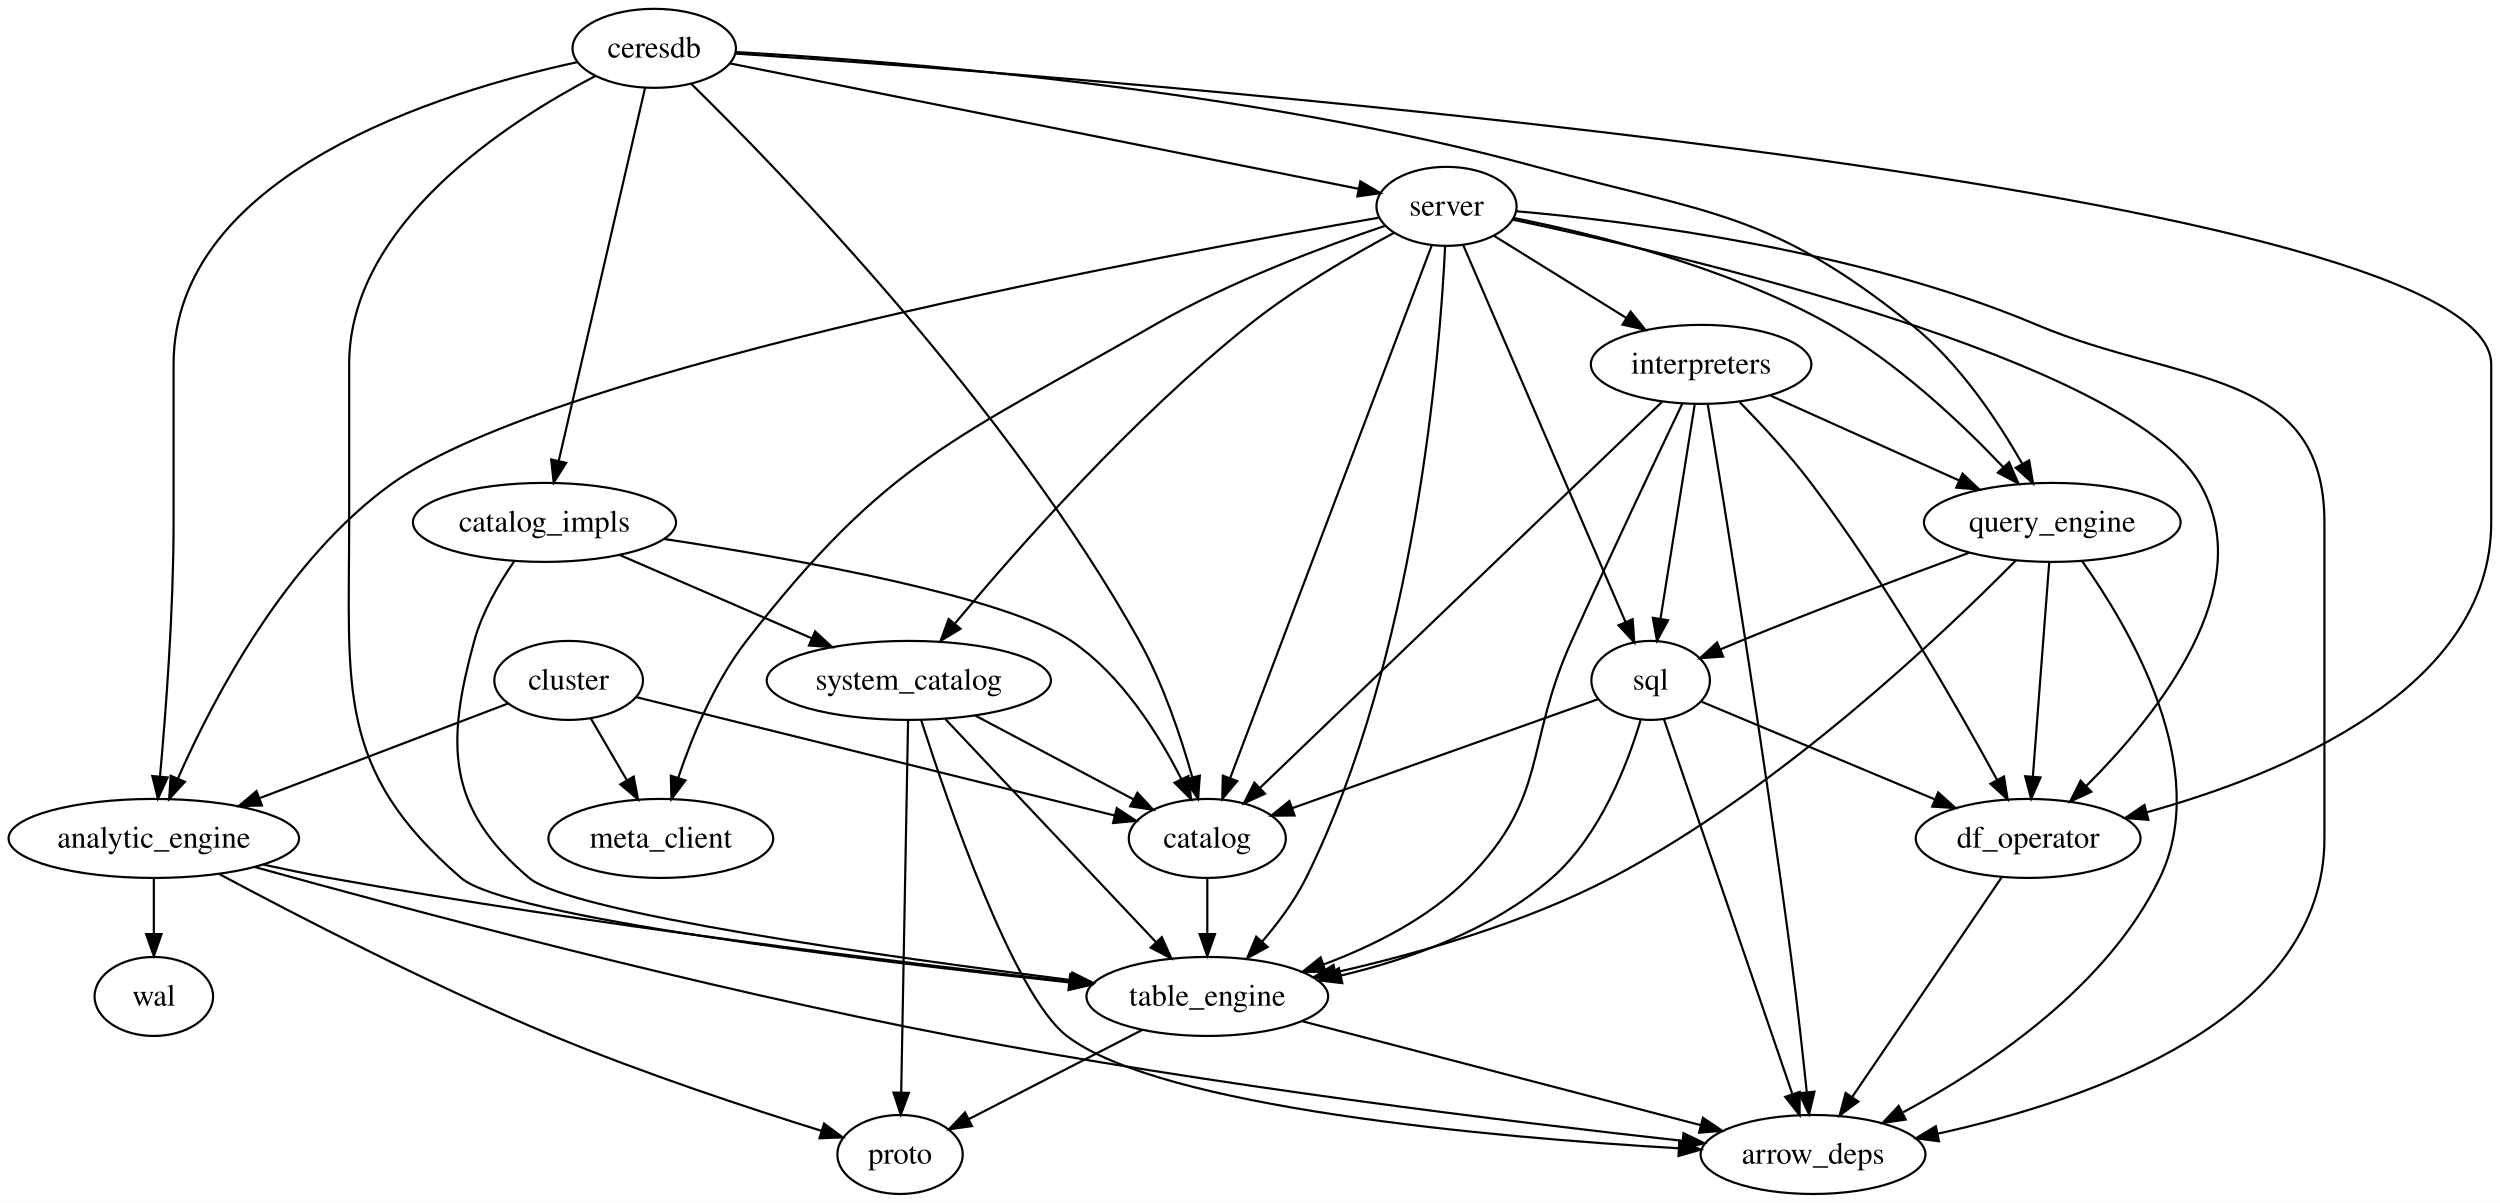
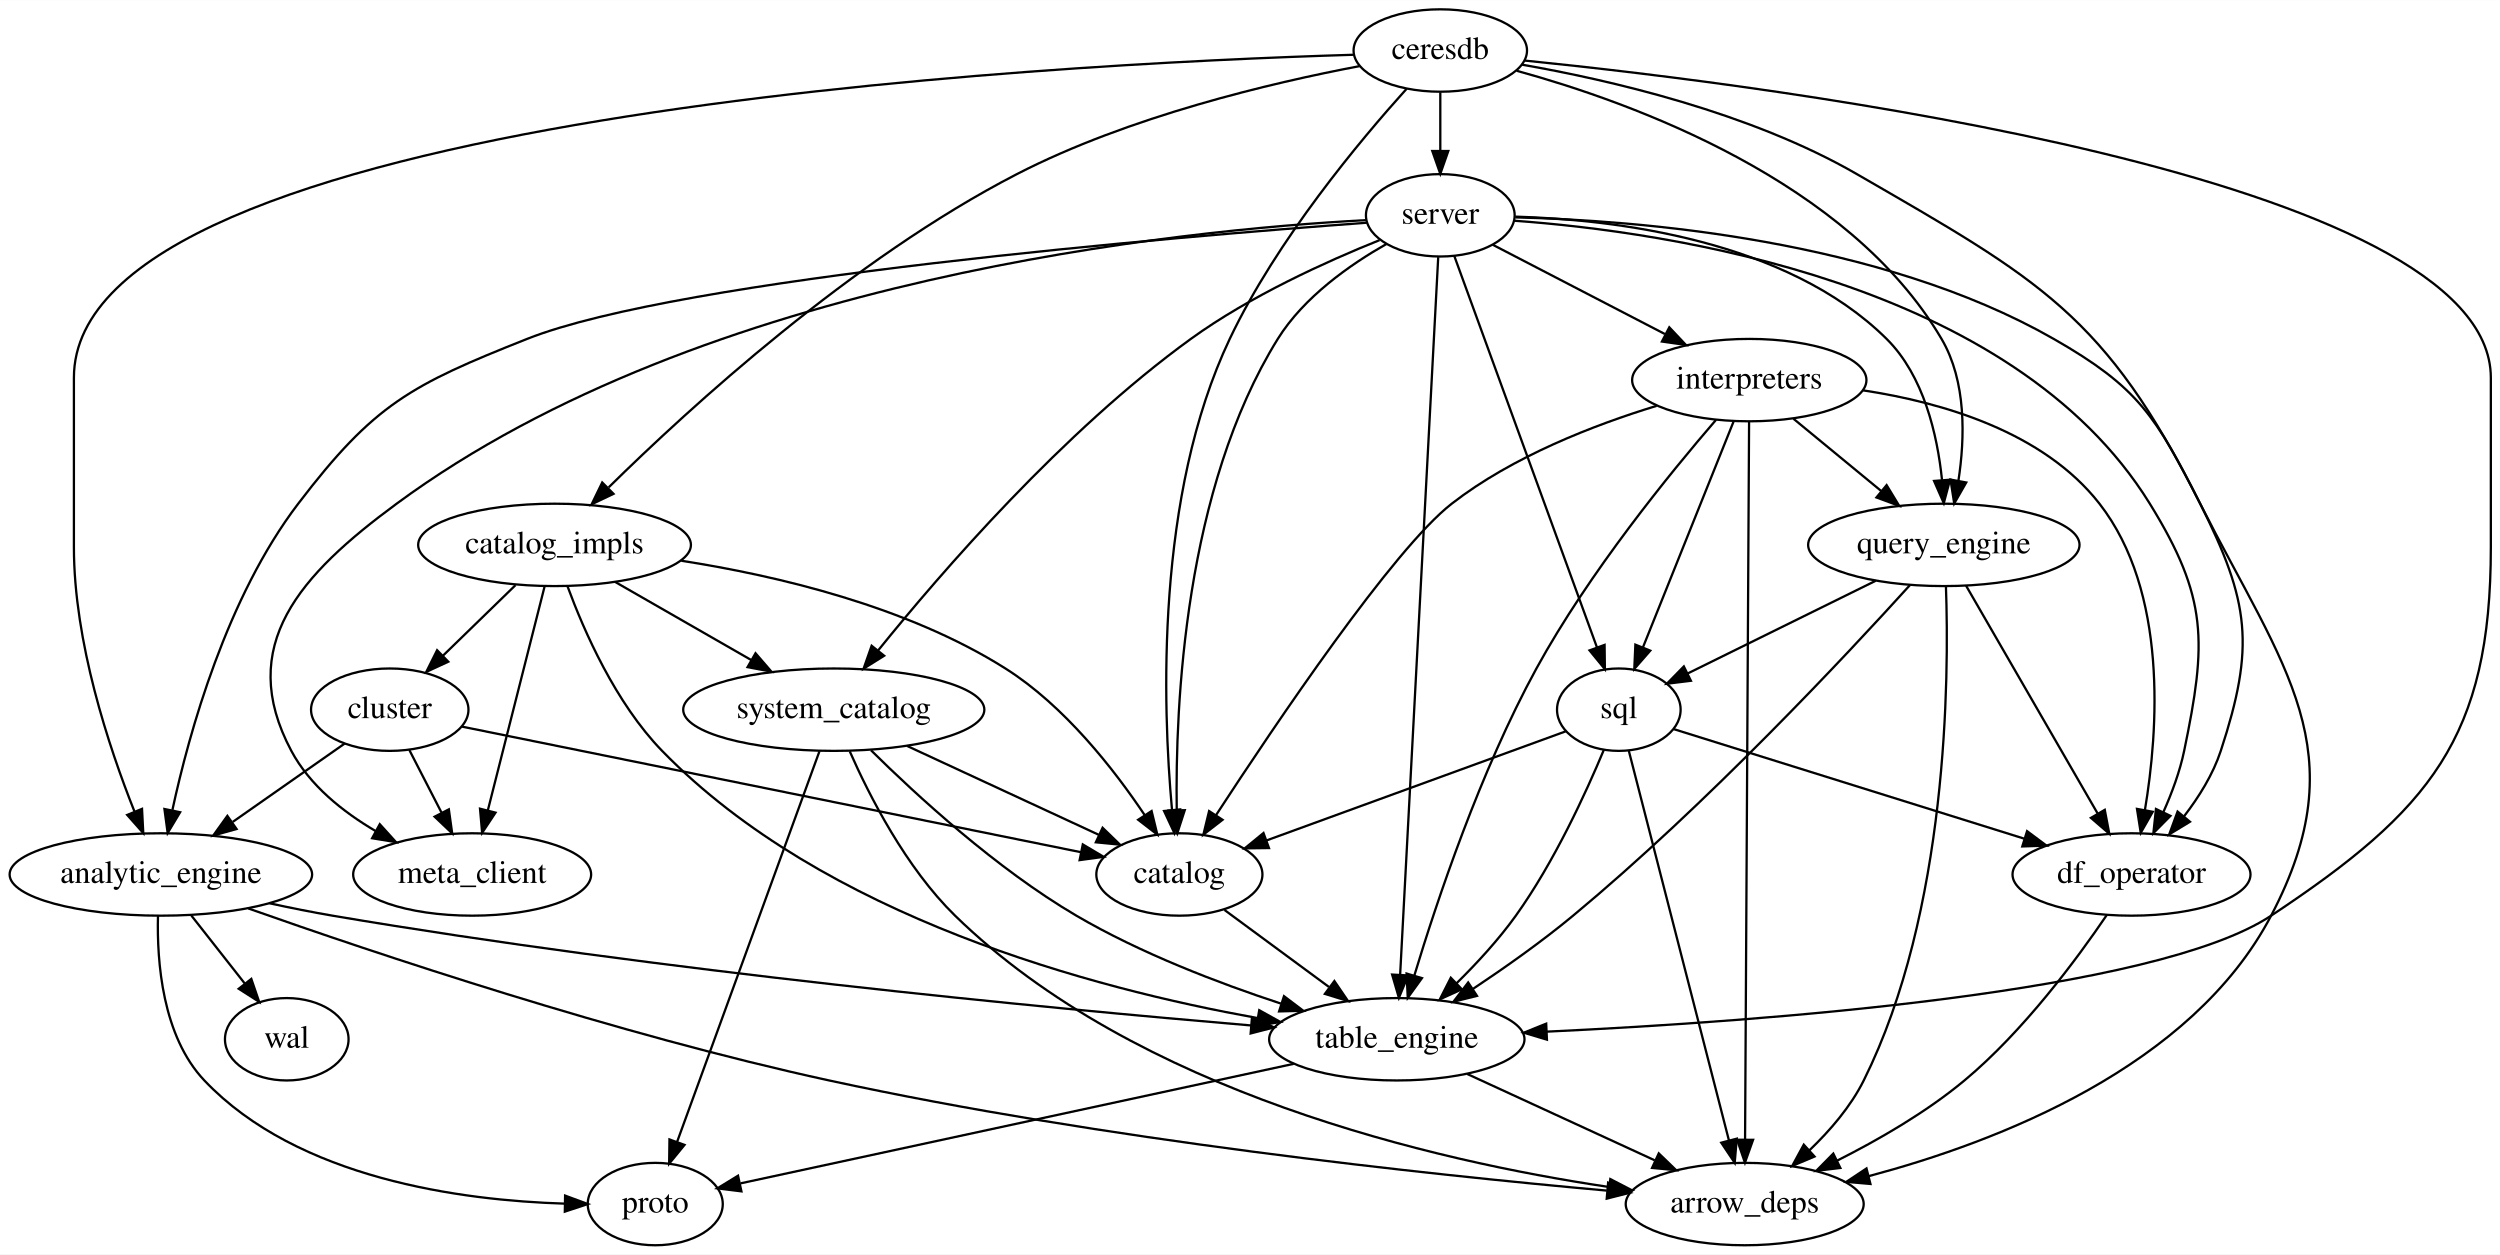
- <svg xmlns="http://www.w3.org/2000/svg" width="1139pt" height="548pt" viewBox="0.00 0.00 1139.09 548.00">
+ <svg xmlns="http://www.w3.org/2000/svg" width="1092pt" height="548pt" viewBox="0.00 0.00 1092.29 548.00">
  <g id="graph0" class="graph" transform="scale(1 1) rotate(0) translate(4 544)">
-     <polygon fill="#ffffff" stroke="transparent" points="-4,4 -4,-544 1135.091,-544 1135.091,4 -4,4" />
+     <polygon fill="white" stroke="transparent" points="-4,4 -4,-544 1088.29,-544 1088.29,4 -4,4" />
    <g id="node1" class="node">
-       <ellipse fill="none" stroke="#000000" cx="822.091" cy="-18" rx="51.224" ry="18" />
-       <text text-anchor="middle" x="822.091" y="-13.8" font-family="Times,serif" font-size="14.00" fill="#000000">arrow_deps</text>
+       <ellipse fill="none" stroke="black" cx="758.29" cy="-18" rx="51.99" ry="18" />
+       <text text-anchor="middle" x="758.29" y="-14.3" font-family="Times,serif" font-size="14.00">arrow_deps</text>
    </g>
    <g id="node2" class="node">
-       <ellipse fill="none" stroke="#000000" cx="66.091" cy="-162" rx="66.182" ry="18" />
-       <text text-anchor="middle" x="66.091" y="-157.8" font-family="Times,serif" font-size="14.00" fill="#000000">analytic_engine</text>
+       <ellipse fill="none" stroke="black" cx="66.29" cy="-162" rx="66.09" ry="18" />
+       <text text-anchor="middle" x="66.29" y="-158.3" font-family="Times,serif" font-size="14.00">analytic_engine</text>
    </g>
    <g id="edge1" class="edge">
-       <path fill="none" stroke="#000000" d="M112.001,-148.992C180.699,-129.906 314.537,-94.18 430.091,-72 547.12,-49.536 685.53,-32.722 762.616,-24.215" />
-       <polygon fill="#000000" stroke="#000000" points="763.061,-27.687 772.621,-23.12 762.299,-20.729 763.061,-27.687" />
+       <path fill="none" stroke="black" d="M104.49,-147.15C159.77,-127.62 265.59,-92.13 358.29,-72 477.37,-46.15 619.29,-30.96 698.05,-23.88" />
+       <polygon fill="black" stroke="black" points="698.61,-27.34 708.27,-22.97 698,-20.37 698.61,-27.34" />
    </g>
    <g id="node3" class="node">
-       <ellipse fill="none" stroke="#000000" cx="406.091" cy="-18" rx="28.55" ry="18" />
-       <text text-anchor="middle" x="406.091" y="-13.8" font-family="Times,serif" font-size="14.00" fill="#000000">proto</text>
+       <ellipse fill="none" stroke="black" cx="282.29" cy="-18" rx="29.5" ry="18" />
+       <text text-anchor="middle" x="282.29" y="-14.3" font-family="Times,serif" font-size="14.00">proto</text>
    </g>
    <g id="edge2" class="edge">
-       <path fill="none" stroke="#000000" d="M95.807,-145.811C131.391,-126.777 193.09,-94.884 248.091,-72 289.147,-54.918 337.731,-38.918 370.08,-28.837" />
-       <polygon fill="#000000" stroke="#000000" points="371.461,-32.074 379.983,-25.779 369.395,-25.386 371.461,-32.074" />
+       <path fill="none" stroke="black" d="M65.02,-143.86C64.52,-123.95 66.92,-91.37 85.29,-72 126.14,-28.95 197.92,-19.55 242.63,-18.19" />
+       <polygon fill="black" stroke="black" points="242.9,-21.69 252.84,-18.01 242.78,-14.69 242.9,-21.69" />
    </g>
    <g id="node4" class="node">
-       <ellipse fill="none" stroke="#000000" cx="546.091" cy="-90" rx="55.075" ry="18" />
-       <text text-anchor="middle" x="546.091" y="-85.8" font-family="Times,serif" font-size="14.00" fill="#000000">table_engine</text>
+       <ellipse fill="none" stroke="black" cx="606.29" cy="-90" rx="55.79" ry="18" />
+       <text text-anchor="middle" x="606.29" y="-86.3" font-family="Times,serif" font-size="14.00">table_engine</text>
    </g>
    <g id="edge3" class="edge">
-       <path fill="none" stroke="#000000" d="M115.885,-150.092C125.857,-147.906 136.283,-145.762 146.091,-144 264.573,-122.715 404.162,-105.68 483.178,-96.776" />
-       <polygon fill="#000000" stroke="#000000" points="483.898,-100.217 493.447,-95.626 483.119,-93.261 483.898,-100.217" />
+       <path fill="none" stroke="black" d="M113.75,-149.42C122.86,-147.43 132.34,-145.52 141.29,-144 283.8,-119.8 452.79,-103.64 542.65,-96.03" />
+       <polygon fill="black" stroke="black" points="543,-99.52 552.68,-95.19 542.42,-92.54 543,-99.52" />
    </g>
    <g id="node5" class="node">
-       <ellipse fill="none" stroke="#000000" cx="66.091" cy="-90" rx="27" ry="18" />
-       <text text-anchor="middle" x="66.091" y="-85.8" font-family="Times,serif" font-size="14.00" fill="#000000">wal</text>
+       <ellipse fill="none" stroke="black" cx="121.29" cy="-90" rx="27" ry="18" />
+       <text text-anchor="middle" x="121.29" y="-86.3" font-family="Times,serif" font-size="14.00">wal</text>
    </g>
    <g id="edge4" class="edge">
-       <path fill="none" stroke="#000000" d="M66.091,-143.831C66.091,-136.131 66.091,-126.974 66.091,-118.417" />
-       <polygon fill="#000000" stroke="#000000" points="69.591,-118.413 66.091,-108.413 62.591,-118.413 69.591,-118.413" />
+       <path fill="none" stroke="black" d="M79.61,-144.05C86.59,-135.17 95.26,-124.14 102.87,-114.45" />
+       <polygon fill="black" stroke="black" points="105.8,-116.38 109.23,-106.36 100.3,-112.06 105.8,-116.38" />
+     </g>
+     <g id="edge42" class="edge">
+       <path fill="none" stroke="black" d="M637.05,-74.83C660.67,-63.96 693.45,-48.86 718.97,-37.11" />
+       <polygon fill="black" stroke="black" points="720.74,-40.15 728.36,-32.79 717.81,-33.79 720.74,-40.15" />
+     </g>
+     <g id="edge43" class="edge">
+       <path fill="none" stroke="black" d="M561.24,-79.27C496.78,-65.34 379.41,-39.98 319.56,-27.05" />
+       <polygon fill="black" stroke="black" points="319.94,-23.55 309.42,-24.86 318.46,-30.39 319.94,-23.55" />
+     </g>
+     <g id="node6" class="node">
+       <ellipse fill="none" stroke="black" cx="511.29" cy="-162" rx="36.29" ry="18" />
+       <text text-anchor="middle" x="511.29" y="-158.3" font-family="Times,serif" font-size="14.00">catalog</text>
+     </g>
+     <g id="edge5" class="edge">
+       <path fill="none" stroke="black" d="M530.98,-146.5C544.15,-136.79 561.74,-123.83 576.6,-112.88" />
+       <polygon fill="black" stroke="black" points="579.01,-115.45 584.98,-106.7 574.86,-109.82 579.01,-115.45" />
+     </g>
+     <g id="node7" class="node">
+       <ellipse fill="none" stroke="black" cx="238.29" cy="-306" rx="59.59" ry="18" />
+       <text text-anchor="middle" x="238.29" y="-302.3" font-family="Times,serif" font-size="14.00">catalog_impls</text>
+     </g>
+     <g id="edge8" class="edge">
+       <path fill="none" stroke="black" d="M244,-287.79C251.14,-268.41 264.94,-236.91 285.29,-216 355.98,-143.41 473.7,-112.15 545.23,-99.31" />
+       <polygon fill="black" stroke="black" points="546.18,-102.7 555.44,-97.55 544.99,-95.8 546.18,-102.7" />
+     </g>
+     <g id="edge6" class="edge">
+       <path fill="none" stroke="black" d="M293.66,-299.08C335.23,-292.6 392.18,-279.24 435.29,-252 461.03,-235.74 482.68,-208.03 496.2,-187.84" />
+       <polygon fill="black" stroke="black" points="499.15,-189.72 501.66,-179.43 493.28,-185.91 499.15,-189.72" />
+     </g>
+     <g id="node8" class="node">
+       <ellipse fill="none" stroke="black" cx="360.29" cy="-234" rx="65.79" ry="18" />
+       <text text-anchor="middle" x="360.29" y="-230.3" font-family="Times,serif" font-size="14.00">system_catalog</text>
+     </g>
+     <g id="edge7" class="edge">
+       <path fill="none" stroke="black" d="M264.77,-289.81C282.19,-279.81 305.22,-266.6 324.3,-255.65" />
+       <polygon fill="black" stroke="black" points="326.1,-258.66 333.03,-250.64 322.61,-252.58 326.1,-258.66" />
+     </g>
+     <g id="node9" class="node">
+       <ellipse fill="none" stroke="black" cx="166.29" cy="-234" rx="34.39" ry="18" />
+       <text text-anchor="middle" x="166.29" y="-230.3" font-family="Times,serif" font-size="14.00">cluster</text>
+     </g>
+     <g id="edge9" class="edge">
+       <path fill="none" stroke="black" d="M221.23,-288.41C211.73,-279.17 199.76,-267.54 189.43,-257.49" />
+       <polygon fill="black" stroke="black" points="191.86,-254.97 182.25,-250.51 186.98,-259.99 191.86,-254.97" />
+     </g>
+     <g id="node10" class="node">
+       <ellipse fill="none" stroke="black" cx="202.29" cy="-162" rx="51.99" ry="18" />
+       <text text-anchor="middle" x="202.29" y="-158.3" font-family="Times,serif" font-size="14.00">meta_client</text>
+     </g>
+     <g id="edge10" class="edge">
+       <path fill="none" stroke="black" d="M233.95,-287.87C227.79,-263.56 216.45,-218.82 209.14,-190.01" />
+       <polygon fill="black" stroke="black" points="212.5,-189.02 206.65,-180.19 205.72,-190.74 212.5,-189.02" />
+     </g>
+     <g id="edge38" class="edge">
+       <path fill="none" stroke="black" d="M367.26,-215.81C375.79,-196.46 391.8,-164.97 413.29,-144 492.45,-66.78 622.88,-36.81 698.66,-25.51" />
+       <polygon fill="black" stroke="black" points="699.57,-28.92 708.98,-24.04 698.58,-21.99 699.57,-28.92" />
    </g>
    <g id="edge40" class="edge">
-       <path fill="none" stroke="#000000" d="M589.52,-78.671C638.722,-65.835 718.829,-44.938 770.996,-31.329" />
-       <polygon fill="#000000" stroke="#000000" points="771.926,-34.704 780.719,-28.793 770.159,-27.93 771.926,-34.704" />
+       <path fill="none" stroke="black" d="M354.04,-215.85C340.43,-178.49 308.01,-89.56 291.83,-45.16" />
+       <polygon fill="black" stroke="black" points="295.07,-43.84 288.36,-35.64 288.5,-46.23 295.07,-43.84" />
    </g>
    <g id="edge41" class="edge">
-       <path fill="none" stroke="#000000" d="M516.401,-74.731C493.159,-62.778 460.923,-46.2 437.301,-34.051" />
-       <polygon fill="#000000" stroke="#000000" points="438.884,-30.929 428.39,-29.468 435.683,-37.154 438.884,-30.929" />
-     </g>
-     <g id="node6" class="node">
-       <ellipse fill="none" stroke="#000000" cx="546.091" cy="-162" rx="35.78" ry="18" />
-       <text text-anchor="middle" x="546.091" y="-157.8" font-family="Times,serif" font-size="14.00" fill="#000000">catalog</text>
-     </g>
-     <g id="edge5" class="edge">
-       <path fill="none" stroke="#000000" d="M546.091,-143.831C546.091,-136.131 546.091,-126.974 546.091,-118.417" />
-       <polygon fill="#000000" stroke="#000000" points="549.591,-118.413 546.091,-108.413 542.591,-118.413 549.591,-118.413" />
-     </g>
-     <g id="node7" class="node">
-       <ellipse fill="none" stroke="#000000" cx="244.091" cy="-306" rx="59.936" ry="18" />
-       <text text-anchor="middle" x="244.091" y="-301.8" font-family="Times,serif" font-size="14.00" fill="#000000">catalog_impls</text>
-     </g>
-     <g id="edge8" class="edge">
-       <path fill="none" stroke="#000000" d="M230.19,-288.13C223.282,-278.109 215.662,-265.032 212.091,-252 199.069,-204.483 199.561,-175.921 237.091,-144 255.652,-128.213 399.29,-108.107 484.045,-97.436" />
-       <polygon fill="#000000" stroke="#000000" points="484.588,-100.896 494.077,-96.183 483.72,-93.95 484.588,-100.896" />
-     </g>
-     <g id="edge6" class="edge">
-       <path fill="none" stroke="#000000" d="M298.591,-298.449C359.738,-289.17 454.281,-272.151 484.091,-252 507.024,-236.497 523.955,-209.434 534.276,-189.021" />
-       <polygon fill="#000000" stroke="#000000" points="537.486,-190.423 538.68,-179.896 531.182,-187.381 537.486,-190.423" />
-     </g>
-     <g id="node8" class="node">
-       <ellipse fill="none" stroke="#000000" cx="410.091" cy="-234" rx="64.754" ry="18" />
-       <text text-anchor="middle" x="410.091" y="-229.8" font-family="Times,serif" font-size="14.00" fill="#000000">system_catalog</text>
-     </g>
-     <g id="edge7" class="edge">
-       <path fill="none" stroke="#000000" d="M278.486,-291.082C303.801,-280.101 338.43,-265.082 365.812,-253.205" />
-       <polygon fill="#000000" stroke="#000000" points="367.387,-256.337 375.169,-249.147 364.602,-249.915 367.387,-256.337" />
+       <path fill="none" stroke="black" d="M376.56,-216.26C396.29,-196.74 431.26,-164.54 466.29,-144 494.25,-127.61 528.19,-114.62 555.64,-105.59" />
+       <polygon fill="black" stroke="black" points="556.99,-108.84 565.44,-102.45 554.85,-102.17 556.99,-108.84" />
+     </g>
+     <g id="edge39" class="edge">
+       <path fill="none" stroke="black" d="M392.32,-218.15C416.88,-206.77 450.76,-191.06 476.09,-179.32" />
+       <polygon fill="black" stroke="black" points="477.74,-182.41 485.34,-175.03 474.79,-176.06 477.74,-182.41" />
+     </g>
+     <g id="edge11" class="edge">
+       <path fill="none" stroke="black" d="M146.54,-219.17C132.61,-209.42 113.67,-196.16 97.68,-184.97" />
+       <polygon fill="black" stroke="black" points="99.36,-181.87 89.16,-179.01 95.34,-187.61 99.36,-181.87" />
+     </g>
+     <g id="edge12" class="edge">
+       <path fill="none" stroke="black" d="M197.83,-226.6C259.9,-214.01 397.99,-185.99 468.33,-171.72" />
+       <polygon fill="black" stroke="black" points="469.09,-175.13 478.2,-169.71 467.7,-168.27 469.09,-175.13" />
+     </g>
+     <g id="edge13" class="edge">
+       <path fill="none" stroke="black" d="M174.83,-216.41C179.02,-208.25 184.18,-198.22 188.89,-189.07" />
+       <polygon fill="black" stroke="black" points="192.11,-190.45 193.57,-179.96 185.89,-187.25 192.11,-190.45" />
+     </g>
+     <g id="node11" class="node">
+       <ellipse fill="none" stroke="black" cx="760.29" cy="-378" rx="51.19" ry="18" />
+       <text text-anchor="middle" x="760.29" y="-374.3" font-family="Times,serif" font-size="14.00">interpreters</text>
+     </g>
+     <g id="edge19" class="edge">
+       <path fill="none" stroke="black" d="M760.2,-359.73C759.88,-302.19 758.84,-116.66 758.45,-46.35" />
+       <polygon fill="black" stroke="black" points="761.95,-46.07 758.39,-36.09 754.95,-46.11 761.95,-46.07" />
+     </g>
+     <g id="edge16" class="edge">
+       <path fill="none" stroke="black" d="M745.76,-360.63C725.94,-337.67 690.29,-293.99 667.29,-252 642.81,-207.29 623.88,-150.7 613.96,-117.9" />
+       <polygon fill="black" stroke="black" points="617.27,-116.72 611.07,-108.13 610.56,-118.71 617.27,-116.72" />
+     </g>
+     <g id="edge14" class="edge">
+       <path fill="none" stroke="black" d="M719.82,-366.76C692.55,-358.43 656.85,-344.64 630.29,-324 604.72,-304.12 553.3,-227.83 527.23,-187.82" />
+       <polygon fill="black" stroke="black" points="530.15,-185.89 521.77,-179.41 524.27,-189.7 530.15,-185.89" />
+     </g>
+     <g id="node12" class="node">
+       <ellipse fill="none" stroke="black" cx="703.29" cy="-234" rx="27" ry="18" />
+       <text text-anchor="middle" x="703.29" y="-230.3" font-family="Times,serif" font-size="14.00">sql</text>
+     </g>
+     <g id="edge15" class="edge">
+       <path fill="none" stroke="black" d="M753.53,-360.15C743.72,-335.71 725.44,-290.17 713.85,-261.29" />
+       <polygon fill="black" stroke="black" points="717.02,-259.8 710.05,-251.82 710.52,-262.41 717.02,-259.8" />
+     </g>
+     <g id="node13" class="node">
+       <ellipse fill="none" stroke="black" cx="927.29" cy="-162" rx="51.99" ry="18" />
+       <text text-anchor="middle" x="927.29" y="-158.3" font-family="Times,serif" font-size="14.00">df_operator</text>
+     </g>
+     <g id="edge17" class="edge">
+       <path fill="none" stroke="black" d="M810.06,-373.51C844.68,-368.26 888.84,-355.37 913.29,-324 943.3,-285.49 938.99,-224.95 933.14,-190.12" />
+       <polygon fill="black" stroke="black" points="936.57,-189.39 931.32,-180.19 929.68,-190.66 936.57,-189.39" />
+     </g>
+     <g id="node14" class="node">
+       <ellipse fill="none" stroke="black" cx="845.29" cy="-306" rx="59.29" ry="18" />
+       <text text-anchor="middle" x="845.29" y="-302.3" font-family="Times,serif" font-size="14.00">query_engine</text>
+     </g>
+     <g id="edge18" class="edge">
+       <path fill="none" stroke="black" d="M779.58,-361.12C790.91,-351.78 805.42,-339.84 817.92,-329.55" />
+       <polygon fill="black" stroke="black" points="820.29,-332.12 825.79,-323.06 815.84,-326.72 820.29,-332.12" />
+     </g>
+     <g id="edge34" class="edge">
+       <path fill="none" stroke="black" d="M707.61,-216.21C717.1,-179.26 739.87,-90.67 751.38,-45.89" />
+       <polygon fill="black" stroke="black" points="754.82,-46.57 753.92,-36.01 748.04,-44.82 754.82,-46.57" />
    </g>
    <g id="edge36" class="edge">
-       <path fill="none" stroke="#000000" d="M415.69,-215.969C427.92,-177.759 457.867,-90.609 482.091,-72 524.676,-39.287 675,-25.892 760.828,-20.814" />
-       <polygon fill="#000000" stroke="#000000" points="761.18,-24.299 770.964,-20.235 760.781,-17.311 761.18,-24.299" />
-     </g>
-     <g id="edge38" class="edge">
-       <path fill="none" stroke="#000000" d="M409.757,-215.956C409.061,-178.394 407.453,-91.554 406.617,-46.41" />
-       <polygon fill="#000000" stroke="#000000" points="410.112,-46.078 406.427,-36.145 403.113,-46.208 410.112,-46.078" />
-     </g>
-     <g id="edge39" class="edge">
-       <path fill="none" stroke="#000000" d="M426.767,-216.343C450.858,-190.834 495.497,-143.57 522.82,-114.64" />
-       <polygon fill="#000000" stroke="#000000" points="525.381,-117.025 529.703,-107.352 520.292,-112.219 525.381,-117.025" />
+       <path fill="none" stroke="black" d="M696.73,-216.4C688.99,-197.85 675.04,-167.36 658.29,-144 650.78,-133.52 641.21,-123.14 632.32,-114.39" />
+       <polygon fill="black" stroke="black" points="634.72,-111.84 625.08,-107.44 629.88,-116.89 634.72,-111.84" />
+     </g>
+     <g id="edge35" class="edge">
+       <path fill="none" stroke="black" d="M680.13,-224.56C647.68,-212.72 588.27,-191.06 549.29,-176.85" />
+       <polygon fill="black" stroke="black" points="550.44,-173.55 539.84,-173.41 548.04,-180.12 550.44,-173.55" />
    </g>
    <g id="edge37" class="edge">
-       <path fill="none" stroke="#000000" d="M440.274,-218.021C461.637,-206.711 490.303,-191.535 512.41,-179.831" />
-       <polygon fill="#000000" stroke="#000000" points="514.242,-182.821 521.443,-175.049 510.967,-176.635 514.242,-182.821" />
-     </g>
-     <g id="node9" class="node">
-       <ellipse fill="none" stroke="#000000" cx="255.091" cy="-234" rx="33.86" ry="18" />
-       <text text-anchor="middle" x="255.091" y="-229.8" font-family="Times,serif" font-size="14.00" fill="#000000">cluster</text>
-     </g>
-     <g id="edge9" class="edge">
-       <path fill="none" stroke="#000000" d="M227.609,-223.531C198.037,-212.265 150.426,-194.127 114.54,-180.457" />
-       <polygon fill="#000000" stroke="#000000" points="115.346,-177.018 104.755,-176.729 112.854,-183.56 115.346,-177.018" />
-     </g>
-     <g id="edge10" class="edge">
-       <path fill="none" stroke="#000000" d="M285.683,-226.431C337.964,-213.495 444.587,-187.114 503.901,-172.439" />
-       <polygon fill="#000000" stroke="#000000" points="504.834,-175.814 513.7,-170.014 503.152,-169.018 504.834,-175.814" />
-     </g>
-     <g id="node10" class="node">
-       <ellipse fill="none" stroke="#000000" cx="297.091" cy="-162" rx="51.216" ry="18" />
-       <text text-anchor="middle" x="297.091" y="-157.8" font-family="Times,serif" font-size="14.00" fill="#000000">meta_client</text>
-     </g>
-     <g id="edge11" class="edge">
-       <path fill="none" stroke="#000000" d="M265.258,-216.571C270.138,-208.206 276.092,-197.998 281.525,-188.684" />
-       <polygon fill="#000000" stroke="#000000" points="284.71,-190.17 286.726,-179.769 278.664,-186.643 284.71,-190.17" />
-     </g>
-     <g id="node11" class="node">
-       <ellipse fill="none" stroke="#000000" cx="771.091" cy="-378" rx="50.246" ry="18" />
-       <text text-anchor="middle" x="771.091" y="-373.8" font-family="Times,serif" font-size="14.00" fill="#000000">interpreters</text>
-     </g>
-     <g id="edge17" class="edge">
-       <path fill="none" stroke="#000000" d="M774.075,-360.025C781.208,-316.728 799.58,-203.191 812.091,-108 814.788,-87.476 817.356,-64.255 819.215,-46.542" />
-       <polygon fill="#000000" stroke="#000000" points="822.727,-46.605 820.275,-36.297 815.764,-45.884 822.727,-46.605" />
-     </g>
-     <g id="edge14" class="edge">
-       <path fill="none" stroke="#000000" d="M762.533,-360.127C750.914,-335.77 729.588,-290.744 712.091,-252 690.545,-204.291 701.818,-181.302 665.091,-144 647.055,-125.681 621.671,-113 598.977,-104.554" />
-       <polygon fill="#000000" stroke="#000000" points="600.04,-101.218 589.446,-101.19 597.711,-107.819 600.04,-101.218" />
-     </g>
-     <g id="edge12" class="edge">
-       <path fill="none" stroke="#000000" d="M753.436,-361.051C713.382,-322.599 615.584,-228.714 570.093,-185.042" />
-       <polygon fill="#000000" stroke="#000000" points="572.382,-182.388 562.744,-177.987 567.534,-187.437 572.382,-182.388" />
-     </g>
-     <g id="node12" class="node">
-       <ellipse fill="none" stroke="#000000" cx="748.091" cy="-234" rx="27" ry="18" />
-       <text text-anchor="middle" x="748.091" y="-229.8" font-family="Times,serif" font-size="14.00" fill="#000000">sql</text>
-     </g>
-     <g id="edge13" class="edge">
-       <path fill="none" stroke="#000000" d="M768.178,-359.762C764.238,-335.093 757.173,-290.86 752.559,-261.973" />
-       <polygon fill="#000000" stroke="#000000" points="756.014,-261.412 750.98,-252.09 749.101,-262.517 756.014,-261.412" />
-     </g>
-     <g id="node13" class="node">
-       <ellipse fill="none" stroke="#000000" cx="920.091" cy="-162" rx="51.216" ry="18" />
-       <text text-anchor="middle" x="920.091" y="-157.8" font-family="Times,serif" font-size="14.00" fill="#000000">df_operator</text>
-     </g>
-     <g id="edge15" class="edge">
-       <path fill="none" stroke="#000000" d="M788.69,-360.781C798.723,-350.541 811.223,-337.041 821.091,-324 855.122,-279.025 887.889,-221.798 905.879,-188.79" />
-       <polygon fill="#000000" stroke="#000000" points="909.084,-190.22 910.761,-179.759 902.927,-186.891 909.084,-190.22" />
-     </g>
-     <g id="node14" class="node">
-       <ellipse fill="none" stroke="#000000" cx="931.091" cy="-306" rx="58.474" ry="18" />
-       <text text-anchor="middle" x="931.091" y="-301.8" font-family="Times,serif" font-size="14.00" fill="#000000">query_engine</text>
-     </g>
-     <g id="edge16" class="edge">
-       <path fill="none" stroke="#000000" d="M802.702,-363.775C827.305,-352.704 861.688,-337.231 888.682,-325.084" />
-       <polygon fill="#000000" stroke="#000000" points="890.21,-328.234 897.893,-320.939 887.338,-321.851 890.21,-328.234" />
+       <path fill="none" stroke="black" d="M727.27,-225.51C763.72,-214.12 833.8,-192.22 880.56,-177.6" />
+       <polygon fill="black" stroke="black" points="881.66,-180.93 890.16,-174.6 879.57,-174.25 881.66,-180.93" />
+     </g>
+     <g id="edge44" class="edge">
+       <path fill="none" stroke="black" d="M916.49,-144.29C903.47,-125.1 880.1,-93.48 854.29,-72 837.6,-58.1 816.71,-46.06 798.69,-36.99" />
+       <polygon fill="black" stroke="black" points="800.08,-33.77 789.56,-32.52 797,-40.06 800.08,-33.77" />
+     </g>
+     <g id="edge20" class="edge">
+       <path fill="none" stroke="black" d="M846.21,-287.85C847.64,-247.76 847.07,-145.77 810.29,-72 804.59,-60.55 795.49,-50.02 786.49,-41.41" />
+       <polygon fill="black" stroke="black" points="788.8,-38.77 779.03,-34.65 784.1,-43.96 788.8,-38.77" />
+     </g>
+     <g id="edge22" class="edge">
+       <path fill="none" stroke="black" d="M830.54,-288.49C803.07,-258.18 741.58,-192.36 683.29,-144 669.54,-132.59 653.37,-121.18 639.4,-111.9" />
+       <polygon fill="black" stroke="black" points="641.32,-108.96 631.04,-106.4 637.47,-114.82 641.32,-108.96" />
+     </g>
+     <g id="edge21" class="edge">
+       <path fill="none" stroke="black" d="M815.53,-290.33C791.4,-278.43 757.56,-261.75 733.36,-249.82" />
+       <polygon fill="black" stroke="black" points="734.79,-246.63 724.28,-245.34 731.7,-252.9 734.79,-246.63" />
+     </g>
+     <g id="edge23" class="edge">
+       <path fill="none" stroke="black" d="M855.02,-288.15C869.26,-263.49 895.9,-217.37 912.55,-188.53" />
+       <polygon fill="black" stroke="black" points="915.61,-190.24 917.58,-179.82 909.55,-186.73 915.61,-190.24" />
+     </g>
+     <g id="node15" class="node">
+       <ellipse fill="none" stroke="black" cx="625.29" cy="-450" rx="32.49" ry="18" />
+       <text text-anchor="middle" x="625.29" y="-446.3" font-family="Times,serif" font-size="14.00">server</text>
+     </g>
+     <g id="edge25" class="edge">
+       <path fill="none" stroke="black" d="M658.13,-449.09C711.09,-447.85 817.14,-439.57 893.29,-396 930.46,-374.74 937.93,-362.18 957.29,-324 994.01,-251.6 1025.97,-215.91 988.29,-144 953.67,-77.92 868.89,-45.19 812.51,-30.21" />
+       <polygon fill="black" stroke="black" points="813.23,-26.78 802.67,-27.7 811.5,-33.56 813.23,-26.78" />
+     </g>
+     <g id="edge24" class="edge">
+       <path fill="none" stroke="black" d="M593.23,-446.76C510.79,-440.7 293.19,-422.57 226.29,-396 175.4,-375.79 159.51,-367.54 126.29,-324 95.11,-283.13 78.72,-224.32 71.34,-190.25" />
+       <polygon fill="black" stroke="black" points="74.7,-189.2 69.25,-180.11 67.84,-190.61 74.7,-189.2" />
    </g>
    <g id="edge32" class="edge">
-       <path fill="none" stroke="#000000" d="M754.147,-216.324C767.02,-178.747 797.19,-90.684 812.627,-45.623" />
-       <polygon fill="#000000" stroke="#000000" points="816.022,-46.515 815.952,-35.92 809.399,-44.246 816.022,-46.515" />
-     </g>
-     <g id="edge34" class="edge">
-       <path fill="none" stroke="#000000" d="M743.514,-215.899C737.502,-195.663 725.039,-163.219 703.091,-144 676.284,-120.525 638.756,-107.13 607.113,-99.554" />
-       <polygon fill="#000000" stroke="#000000" points="607.591,-96.074 597.067,-97.293 606.054,-102.903 607.591,-96.074" />
+       <path fill="none" stroke="black" d="M624.38,-431.73C621.32,-374.19 611.48,-188.66 607.75,-118.35" />
+       <polygon fill="black" stroke="black" points="611.23,-117.89 607.2,-108.09 604.24,-118.27 611.23,-117.89" />
+     </g>
+     <g id="edge26" class="edge">
+       <path fill="none" stroke="black" d="M601.77,-437.48C585.83,-428.43 565.66,-414.29 554.29,-396 513.59,-330.5 509.44,-235.98 510.14,-190.07" />
+       <polygon fill="black" stroke="black" points="513.64,-190.09 510.38,-180.01 506.64,-189.92 513.64,-190.09" />
+     </g>
+     <g id="edge31" class="edge">
+       <path fill="none" stroke="black" d="M598.77,-439.16C575.77,-429.93 542.2,-414.76 516.29,-396 460.5,-355.59 407.29,-294.09 379.75,-259.99" />
+       <polygon fill="black" stroke="black" points="382.3,-257.57 373.32,-251.94 376.83,-261.93 382.3,-257.57" />
+     </g>
+     <g id="edge28" class="edge">
+       <path fill="none" stroke="black" d="M592.89,-447.9C513.12,-443.67 303.95,-423.2 169.29,-324 127.29,-293.06 98.74,-262.04 123.29,-216 131.34,-200.91 145.8,-189.36 160.16,-180.95" />
+       <polygon fill="black" stroke="black" points="161.93,-183.98 169.04,-176.12 158.58,-177.83 161.93,-183.98" />
+     </g>
+     <g id="edge27" class="edge">
+       <path fill="none" stroke="black" d="M648.2,-437.13C668.78,-426.45 699.39,-410.58 723.42,-398.12" />
+       <polygon fill="black" stroke="black" points="725.34,-401.07 732.61,-393.36 722.12,-394.85 725.34,-401.07" />
+     </g>
+     <g id="edge30" class="edge">
+       <path fill="none" stroke="black" d="M631.41,-432.21C644.94,-395.09 677.47,-305.86 693.72,-261.27" />
+       <polygon fill="black" stroke="black" points="697.07,-262.31 697.2,-251.71 690.49,-259.91 697.07,-262.31" />
    </g>
    <g id="edge33" class="edge">
-       <path fill="none" stroke="#000000" d="M724.126,-225.458C689.682,-213.181 625.812,-190.415 584.671,-175.751" />
-       <polygon fill="#000000" stroke="#000000" points="585.836,-172.451 575.241,-172.39 583.485,-179.044 585.836,-172.451" />
-     </g>
-     <g id="edge35" class="edge">
-       <path fill="none" stroke="#000000" d="M771.288,-224.29C798.412,-212.936 843.862,-193.91 877.41,-179.867" />
-       <polygon fill="#000000" stroke="#000000" points="879.095,-182.956 886.967,-175.866 876.391,-176.499 879.095,-182.956" />
-     </g>
-     <g id="edge42" class="edge">
-       <path fill="none" stroke="#000000" d="M908.074,-144.343C891.029,-119.296 859.708,-73.274 839.941,-44.229" />
-       <polygon fill="#000000" stroke="#000000" points="842.726,-42.1 834.206,-35.802 836.939,-46.038 842.726,-42.1" />
-     </g>
-     <g id="edge18" class="edge">
-       <path fill="none" stroke="#000000" d="M944.699,-288.317C966.398,-257.808 1004.059,-193.77 980.091,-144 956.024,-94.023 901.42,-57.719 863.178,-37.26" />
-       <polygon fill="#000000" stroke="#000000" points="864.323,-33.911 853.837,-32.402 861.093,-40.121 864.323,-33.911" />
-     </g>
-     <g id="edge20" class="edge">
-       <path fill="none" stroke="#000000" d="M914.489,-288.68C882.06,-255.809 806.74,-184.091 730.091,-144 690.587,-123.338 642.065,-109.516 604.769,-101.033" />
-       <polygon fill="#000000" stroke="#000000" points="605.083,-97.518 594.564,-98.78 603.574,-104.353 605.083,-97.518" />
-     </g>
-     <g id="edge19" class="edge">
-       <path fill="none" stroke="#000000" d="M893.218,-292.187C864.495,-281.57 824.118,-266.338 789.091,-252 786.069,-250.763 782.936,-249.447 779.808,-248.113" />
-       <polygon fill="#000000" stroke="#000000" points="781.128,-244.87 770.561,-244.108 778.346,-251.294 781.128,-244.87" />
-     </g>
-     <g id="edge21" class="edge">
-       <path fill="none" stroke="#000000" d="M929.698,-287.762C927.822,-263.201 924.464,-219.247 922.257,-190.354" />
-       <polygon fill="#000000" stroke="#000000" points="925.724,-189.794 921.473,-180.09 918.745,-190.327 925.724,-189.794" />
-     </g>
-     <g id="node15" class="node">
-       <ellipse fill="none" stroke="#000000" cx="655.091" cy="-450" rx="31.922" ry="18" />
-       <text text-anchor="middle" x="655.091" y="-445.8" font-family="Times,serif" font-size="14.00" fill="#000000">server</text>
-     </g>
-     <g id="edge23" class="edge">
-       <path fill="none" stroke="#000000" d="M686.959,-447.762C738.59,-443.237 842.927,-430.319 924.091,-396 989.153,-368.49 1055.091,-376.639 1055.091,-306 1055.091,-306 1055.091,-306 1055.091,-162 1055.091,-79.397 947.813,-42.593 878.842,-27.466" />
-       <polygon fill="#000000" stroke="#000000" points="879.468,-24.022 868.962,-25.389 878.028,-30.872 879.468,-24.022" />
-     </g>
-     <g id="edge22" class="edge">
-       <path fill="none" stroke="#000000" d="M624.357,-444.857C530.526,-428.711 249.633,-376.949 175.091,-324 126.463,-289.459 93.188,-225.867 77.134,-189.478" />
-       <polygon fill="#000000" stroke="#000000" points="80.22,-187.795 73.064,-179.982 73.786,-190.553 80.22,-187.795" />
-     </g>
-     <g id="edge30" class="edge">
-       <path fill="none" stroke="#000000" d="M654.448,-431.718C652.072,-382.587 641.079,-244.615 591.091,-144 585.936,-133.624 578.416,-123.518 570.993,-114.907" />
-       <polygon fill="#000000" stroke="#000000" points="573.571,-112.539 564.275,-107.456 568.372,-117.227 573.571,-112.539" />
-     </g>
-     <g id="edge24" class="edge">
-       <path fill="none" stroke="#000000" d="M648.273,-431.984C629.806,-383.193 578.73,-248.238 556.572,-189.693" />
-       <polygon fill="#000000" stroke="#000000" points="559.72,-188.123 552.907,-180.009 553.173,-190.6 559.72,-188.123" />
+       <path fill="none" stroke="black" d="M657.53,-447.64C724.02,-442.85 875.21,-421.26 935.29,-324 960.76,-282.77 960.15,-263.45 950.29,-216 948.42,-206.96 944.92,-197.58 941.21,-189.26" />
+       <polygon fill="black" stroke="black" points="944.29,-187.6 936.84,-180.07 937.97,-190.61 944.29,-187.6" />
    </g>
    <g id="edge29" class="edge">
-       <path fill="none" stroke="#000000" d="M631.034,-437.854C612.228,-427.832 585.878,-412.603 565.091,-396 512.098,-353.675 459.44,-293.921 431.209,-260.069" />
-       <polygon fill="#000000" stroke="#000000" points="433.643,-257.521 424.572,-252.047 428.25,-261.983 433.643,-257.521" />
-     </g>
-     <g id="edge26" class="edge">
-       <path fill="none" stroke="#000000" d="M627.329,-441.218C599.692,-431.91 556.541,-415.828 522.091,-396 431.481,-343.85 400.227,-334.561 336.091,-252 321.635,-233.391 311.412,-208.604 305.07,-189.755" />
-       <polygon fill="#000000" stroke="#000000" points="308.321,-188.431 301.943,-179.971 301.653,-190.562 308.321,-188.431" />
-     </g>
-     <g id="edge25" class="edge">
-       <path fill="none" stroke="#000000" d="M676.638,-436.626C693.57,-426.117 717.472,-411.281 736.994,-399.163" />
-       <polygon fill="#000000" stroke="#000000" points="738.965,-402.06 745.615,-393.812 735.273,-396.113 738.965,-402.06" />
-     </g>
-     <g id="edge28" class="edge">
-       <path fill="none" stroke="#000000" d="M662.702,-432.324C678.995,-394.481 717.335,-305.433 736.607,-260.671" />
-       <polygon fill="#000000" stroke="#000000" points="739.895,-261.886 740.635,-251.317 733.466,-259.118 739.895,-261.886" />
-     </g>
-     <g id="edge31" class="edge">
-       <path fill="none" stroke="#000000" d="M685.144,-443.954C762.507,-427.672 964.786,-380.31 998.091,-324 1025.97,-276.865 979.007,-218.253 946.687,-186.03" />
-       <polygon fill="#000000" stroke="#000000" points="948.857,-183.259 939.242,-178.808 943.984,-188.283 948.857,-183.259" />
-     </g>
-     <g id="edge27" class="edge">
-       <path fill="none" stroke="#000000" d="M685.451,-444.74C721.651,-437.566 783.15,-422.478 830.091,-396 860.43,-378.886 889.515,-351.394 908.616,-331.293" />
-       <polygon fill="#000000" stroke="#000000" points="911.417,-333.422 915.675,-323.721 906.296,-328.649 911.417,-333.422" />
+       <path fill="none" stroke="black" d="M658.04,-449.43C701.15,-448.17 776.57,-439.35 820.29,-396 836.54,-379.89 842.45,-354.11 844.49,-334.44" />
+       <polygon fill="black" stroke="black" points="848,-334.47 845.27,-324.23 841.02,-333.94 848,-334.47" />
    </g>
    <g id="node16" class="node">
-       <ellipse fill="none" stroke="#000000" cx="294.091" cy="-522" rx="37.225" ry="18" />
-       <text text-anchor="middle" x="294.091" y="-517.8" font-family="Times,serif" font-size="14.00" fill="#000000">ceresdb</text>
-     </g>
-     <g id="edge43" class="edge">
-       <path fill="none" stroke="#000000" d="M258.905,-515.673C196.999,-502.293 75.091,-464.912 75.091,-378 75.091,-378 75.091,-378 75.091,-306 75.091,-265.798 71.553,-219.405 68.914,-190.385" />
-       <polygon fill="#000000" stroke="#000000" points="72.374,-189.792 67.956,-180.163 65.405,-190.446 72.374,-189.792" />
+       <ellipse fill="none" stroke="black" cx="625.29" cy="-522" rx="37.89" ry="18" />
+       <text text-anchor="middle" x="625.29" y="-518.3" font-family="Times,serif" font-size="14.00">ceresdb</text>
+     </g>
+     <g id="edge45" class="edge">
+       <path fill="none" stroke="black" d="M587.5,-520.15C456.26,-516.2 28.29,-494.46 28.29,-379 28.29,-379 28.29,-379 28.29,-305 28.29,-263.63 43.53,-217.72 54.71,-189.61" />
+       <polygon fill="black" stroke="black" points="58.05,-190.67 58.6,-180.09 51.57,-188.02 58.05,-190.67" />
+     </g>
+     <g id="edge50" class="edge">
+       <path fill="none" stroke="black" d="M662.08,-517.62C771,-506.59 1084.29,-467.21 1084.29,-379 1084.29,-379 1084.29,-379 1084.29,-305 1084.29,-221.69 1057.73,-190.04 988.29,-144 937.68,-110.44 767.01,-97.83 671.83,-93.33" />
+       <polygon fill="black" stroke="black" points="671.88,-89.83 661.73,-92.87 671.56,-96.82 671.88,-89.83" />
+     </g>
+     <g id="edge46" class="edge">
+       <path fill="none" stroke="black" d="M610.61,-505.32C590.32,-482.83 553.88,-439.32 533.29,-396 500.83,-327.69 503.95,-235.52 508.06,-190.31" />
+       <polygon fill="black" stroke="black" points="511.57,-190.43 509.08,-180.13 504.6,-189.73 511.57,-190.43" />
+     </g>
+     <g id="edge47" class="edge">
+       <path fill="none" stroke="black" d="M590.01,-515.18C551.6,-507.89 489.14,-493.18 440.29,-468 368.4,-430.94 297.54,-366.19 261.95,-331.15" />
+       <polygon fill="black" stroke="black" points="264.05,-328.31 254.49,-323.74 259.12,-333.27 264.05,-328.31" />
+     </g>
+     <g id="edge51" class="edge">
+       <path fill="none" stroke="black" d="M660.81,-515.85C699.02,-509.17 760.57,-495.01 807.29,-468 887.3,-421.75 915.85,-406.6 957.29,-324 978.9,-280.95 981.32,-261.76 966.29,-216 962.93,-205.74 956.73,-195.84 950.25,-187.42" />
+       <polygon fill="black" stroke="black" points="952.83,-185.04 943.78,-179.54 947.42,-189.49 952.83,-185.04" />
    </g>
    <g id="edge48" class="edge">
-       <path fill="none" stroke="#000000" d="M267.29,-509.407C226.899,-488.354 155.091,-441.934 155.091,-378 155.091,-378 155.091,-378 155.091,-306 155.091,-230.516 148.929,-193.298 206.091,-144 226.731,-126.2 390.583,-106.349 483.077,-96.408" />
-       <polygon fill="#000000" stroke="#000000" points="483.594,-99.873 493.167,-95.333 482.852,-92.912 483.594,-99.873" />
-     </g>
-     <g id="edge44" class="edge">
-       <path fill="none" stroke="#000000" d="M310.883,-505.882C351.322,-466.242 455.187,-359.39 515.091,-252 526.044,-232.364 534.111,-208.179 539.266,-189.826" />
-       <polygon fill="#000000" stroke="#000000" points="542.682,-190.601 541.897,-180.035 535.921,-188.784 542.682,-190.601" />
-     </g>
-     <g id="edge45" class="edge">
-       <path fill="none" stroke="#000000" d="M289.914,-503.955C281.201,-466.314 261.032,-379.187 250.601,-334.125" />
-       <polygon fill="#000000" stroke="#000000" points="253.956,-333.098 248.291,-324.145 247.137,-334.677 253.956,-333.098" />
+       <path fill="none" stroke="black" d="M658.65,-513.15C709.22,-499.26 803.68,-465.05 844.29,-396 855.22,-377.43 854.54,-352.69 851.66,-334.01" />
+       <polygon fill="black" stroke="black" points="855.08,-333.27 849.83,-324.07 848.19,-334.54 855.08,-333.27" />
    </g>
    <g id="edge49" class="edge">
-       <path fill="none" stroke="#000000" d="M331.136,-519.61C493.12,-508.677 1131.091,-460.386 1131.091,-378 1131.091,-378 1131.091,-378 1131.091,-306 1131.091,-230.014 1036.578,-191.237 974.063,-173.9" />
-       <polygon fill="#000000" stroke="#000000" points="974.888,-170.498 964.323,-171.299 973.082,-177.261 974.888,-170.498" />
-     </g>
-     <g id="edge46" class="edge">
-       <path fill="none" stroke="#000000" d="M331.044,-520.306C402.646,-516.311 564.794,-503.776 696.091,-468 775.652,-446.321 802.742,-447.568 867.091,-396 888.66,-378.714 906.233,-352.355 917.47,-332.623" />
-       <polygon fill="#000000" stroke="#000000" points="920.566,-334.258 922.323,-323.81 914.434,-330.882 920.566,-334.258" />
-     </g>
-     <g id="edge47" class="edge">
-       <path fill="none" stroke="#000000" d="M328.705,-515.096C395.902,-501.694 543.67,-472.222 615.003,-457.995" />
-       <polygon fill="#000000" stroke="#000000" points="615.832,-461.399 624.954,-456.011 614.462,-454.534 615.832,-461.399" />
+       <path fill="none" stroke="black" d="M625.29,-503.7C625.29,-495.98 625.29,-486.71 625.29,-478.11" />
+       <polygon fill="black" stroke="black" points="628.79,-478.1 625.29,-468.1 621.79,-478.1 628.79,-478.1" />
    </g>
  </g>
</svg>
